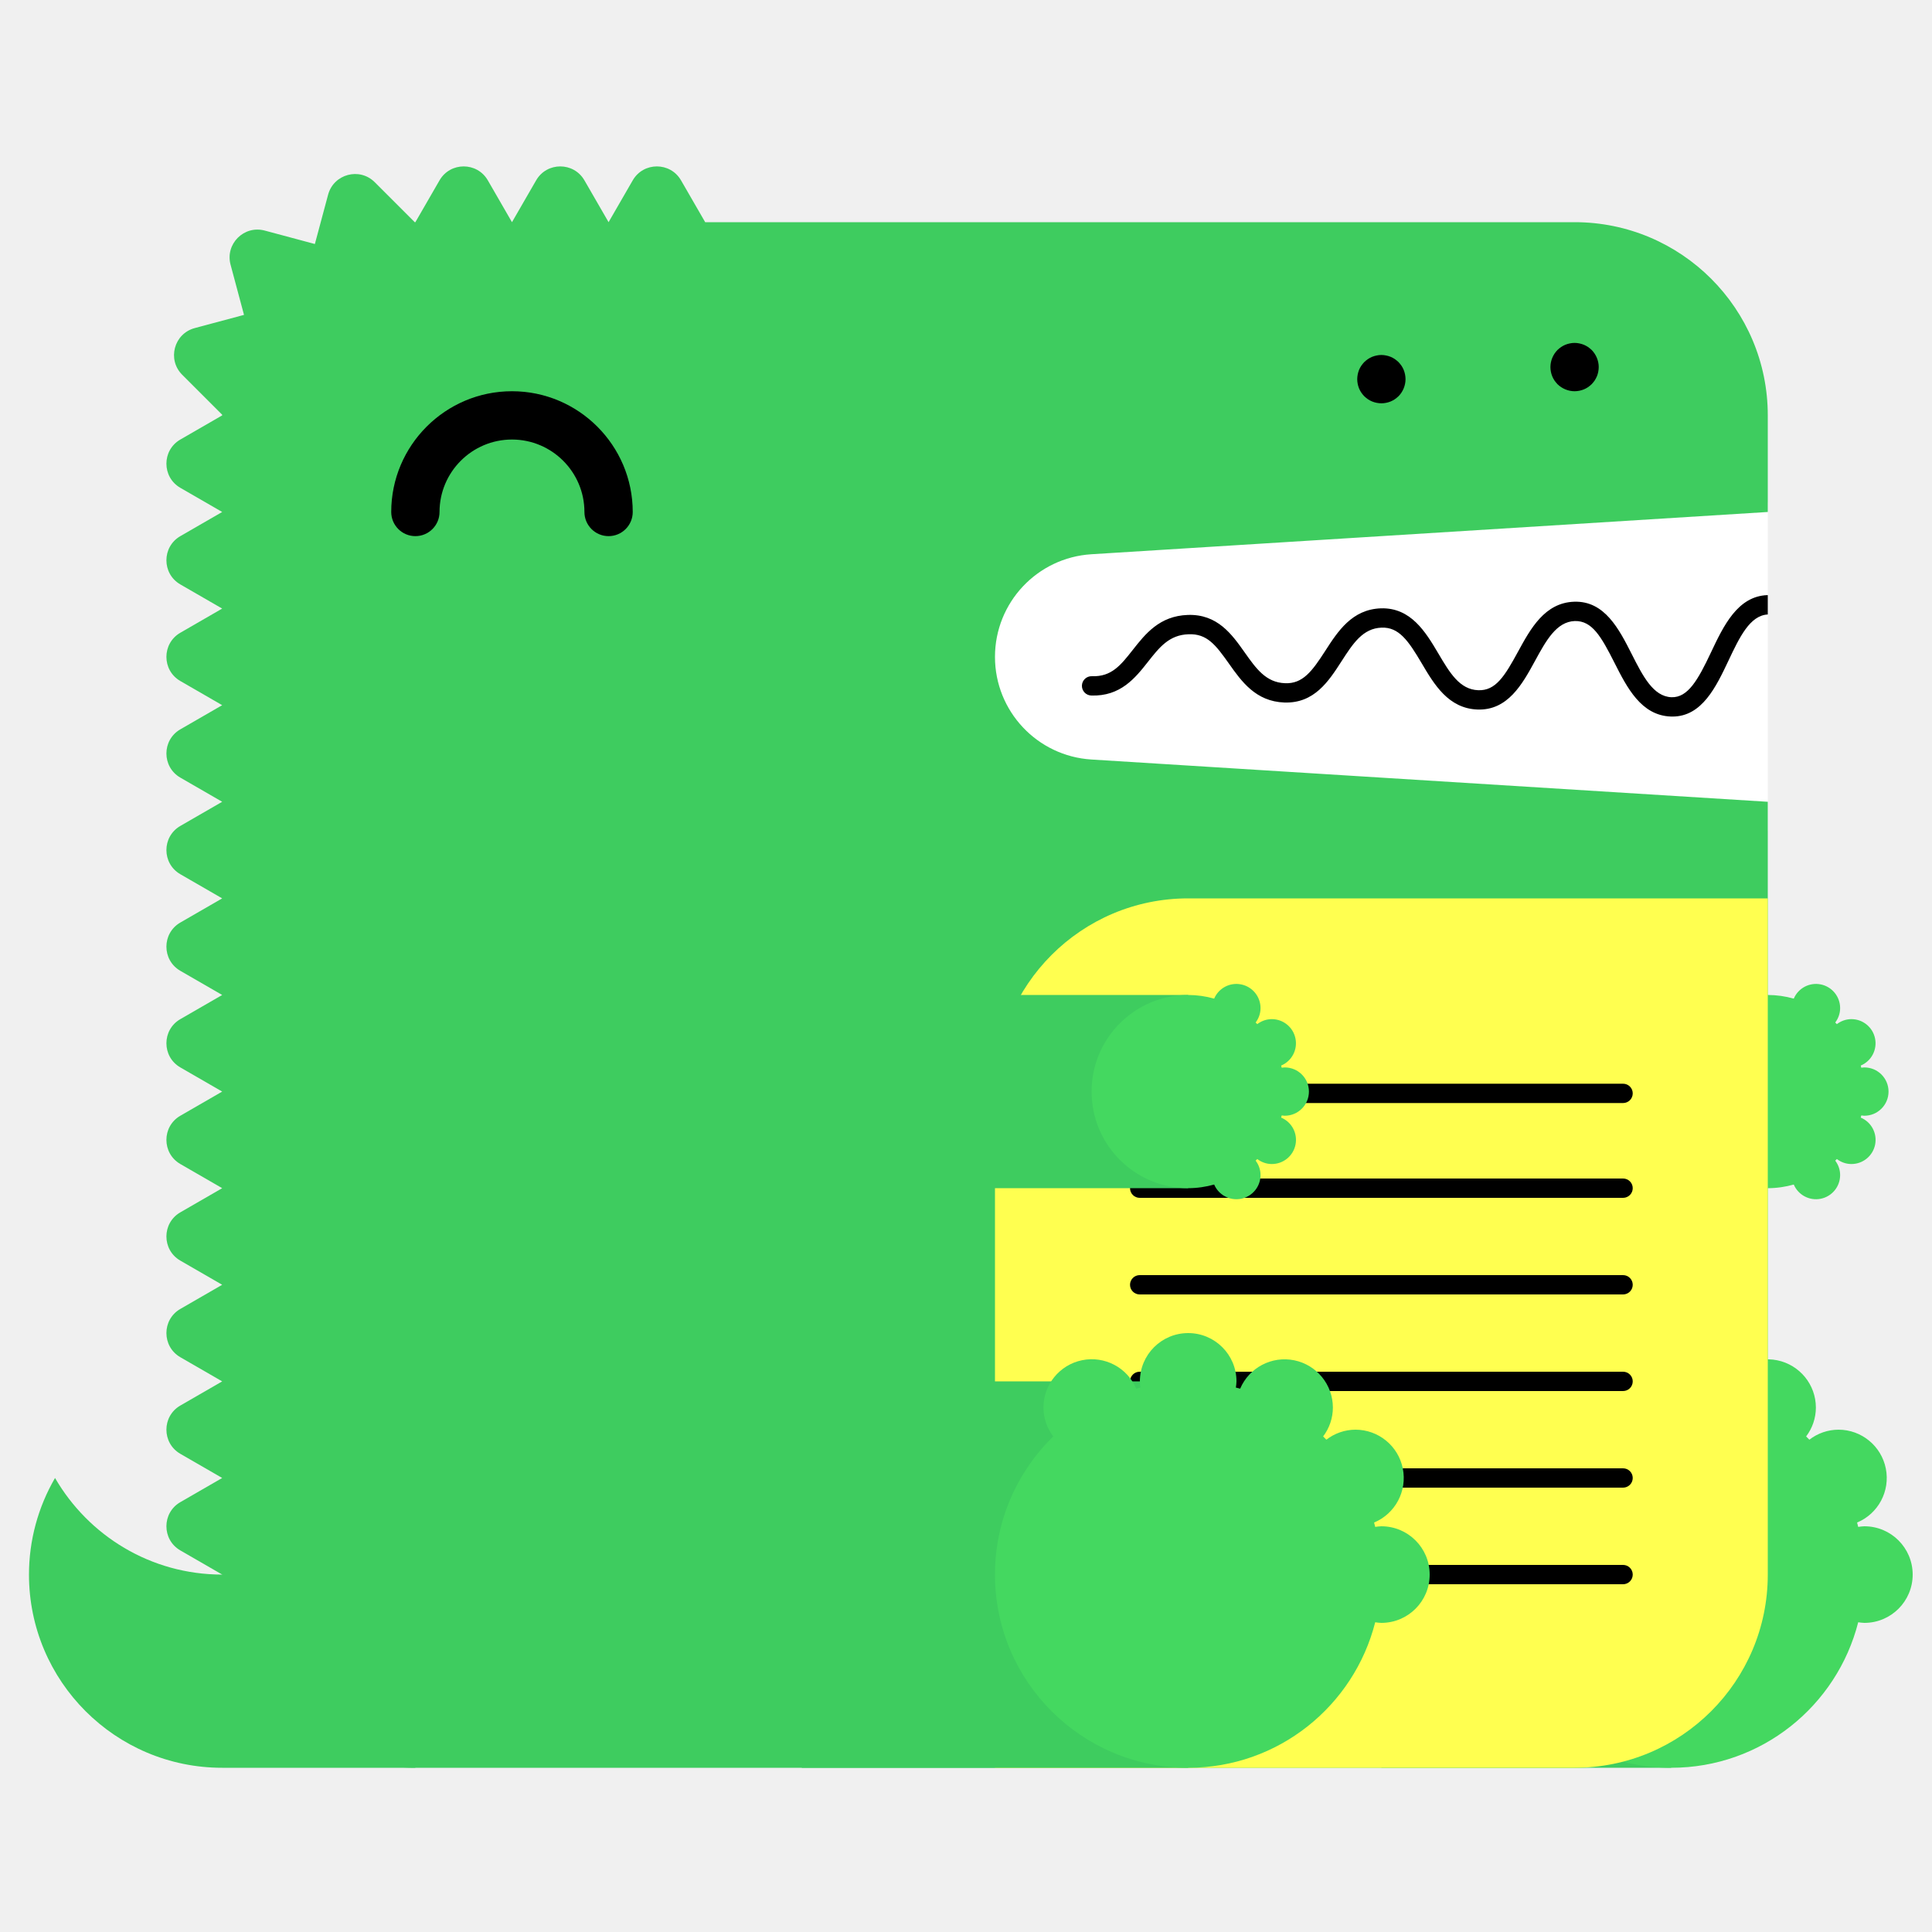
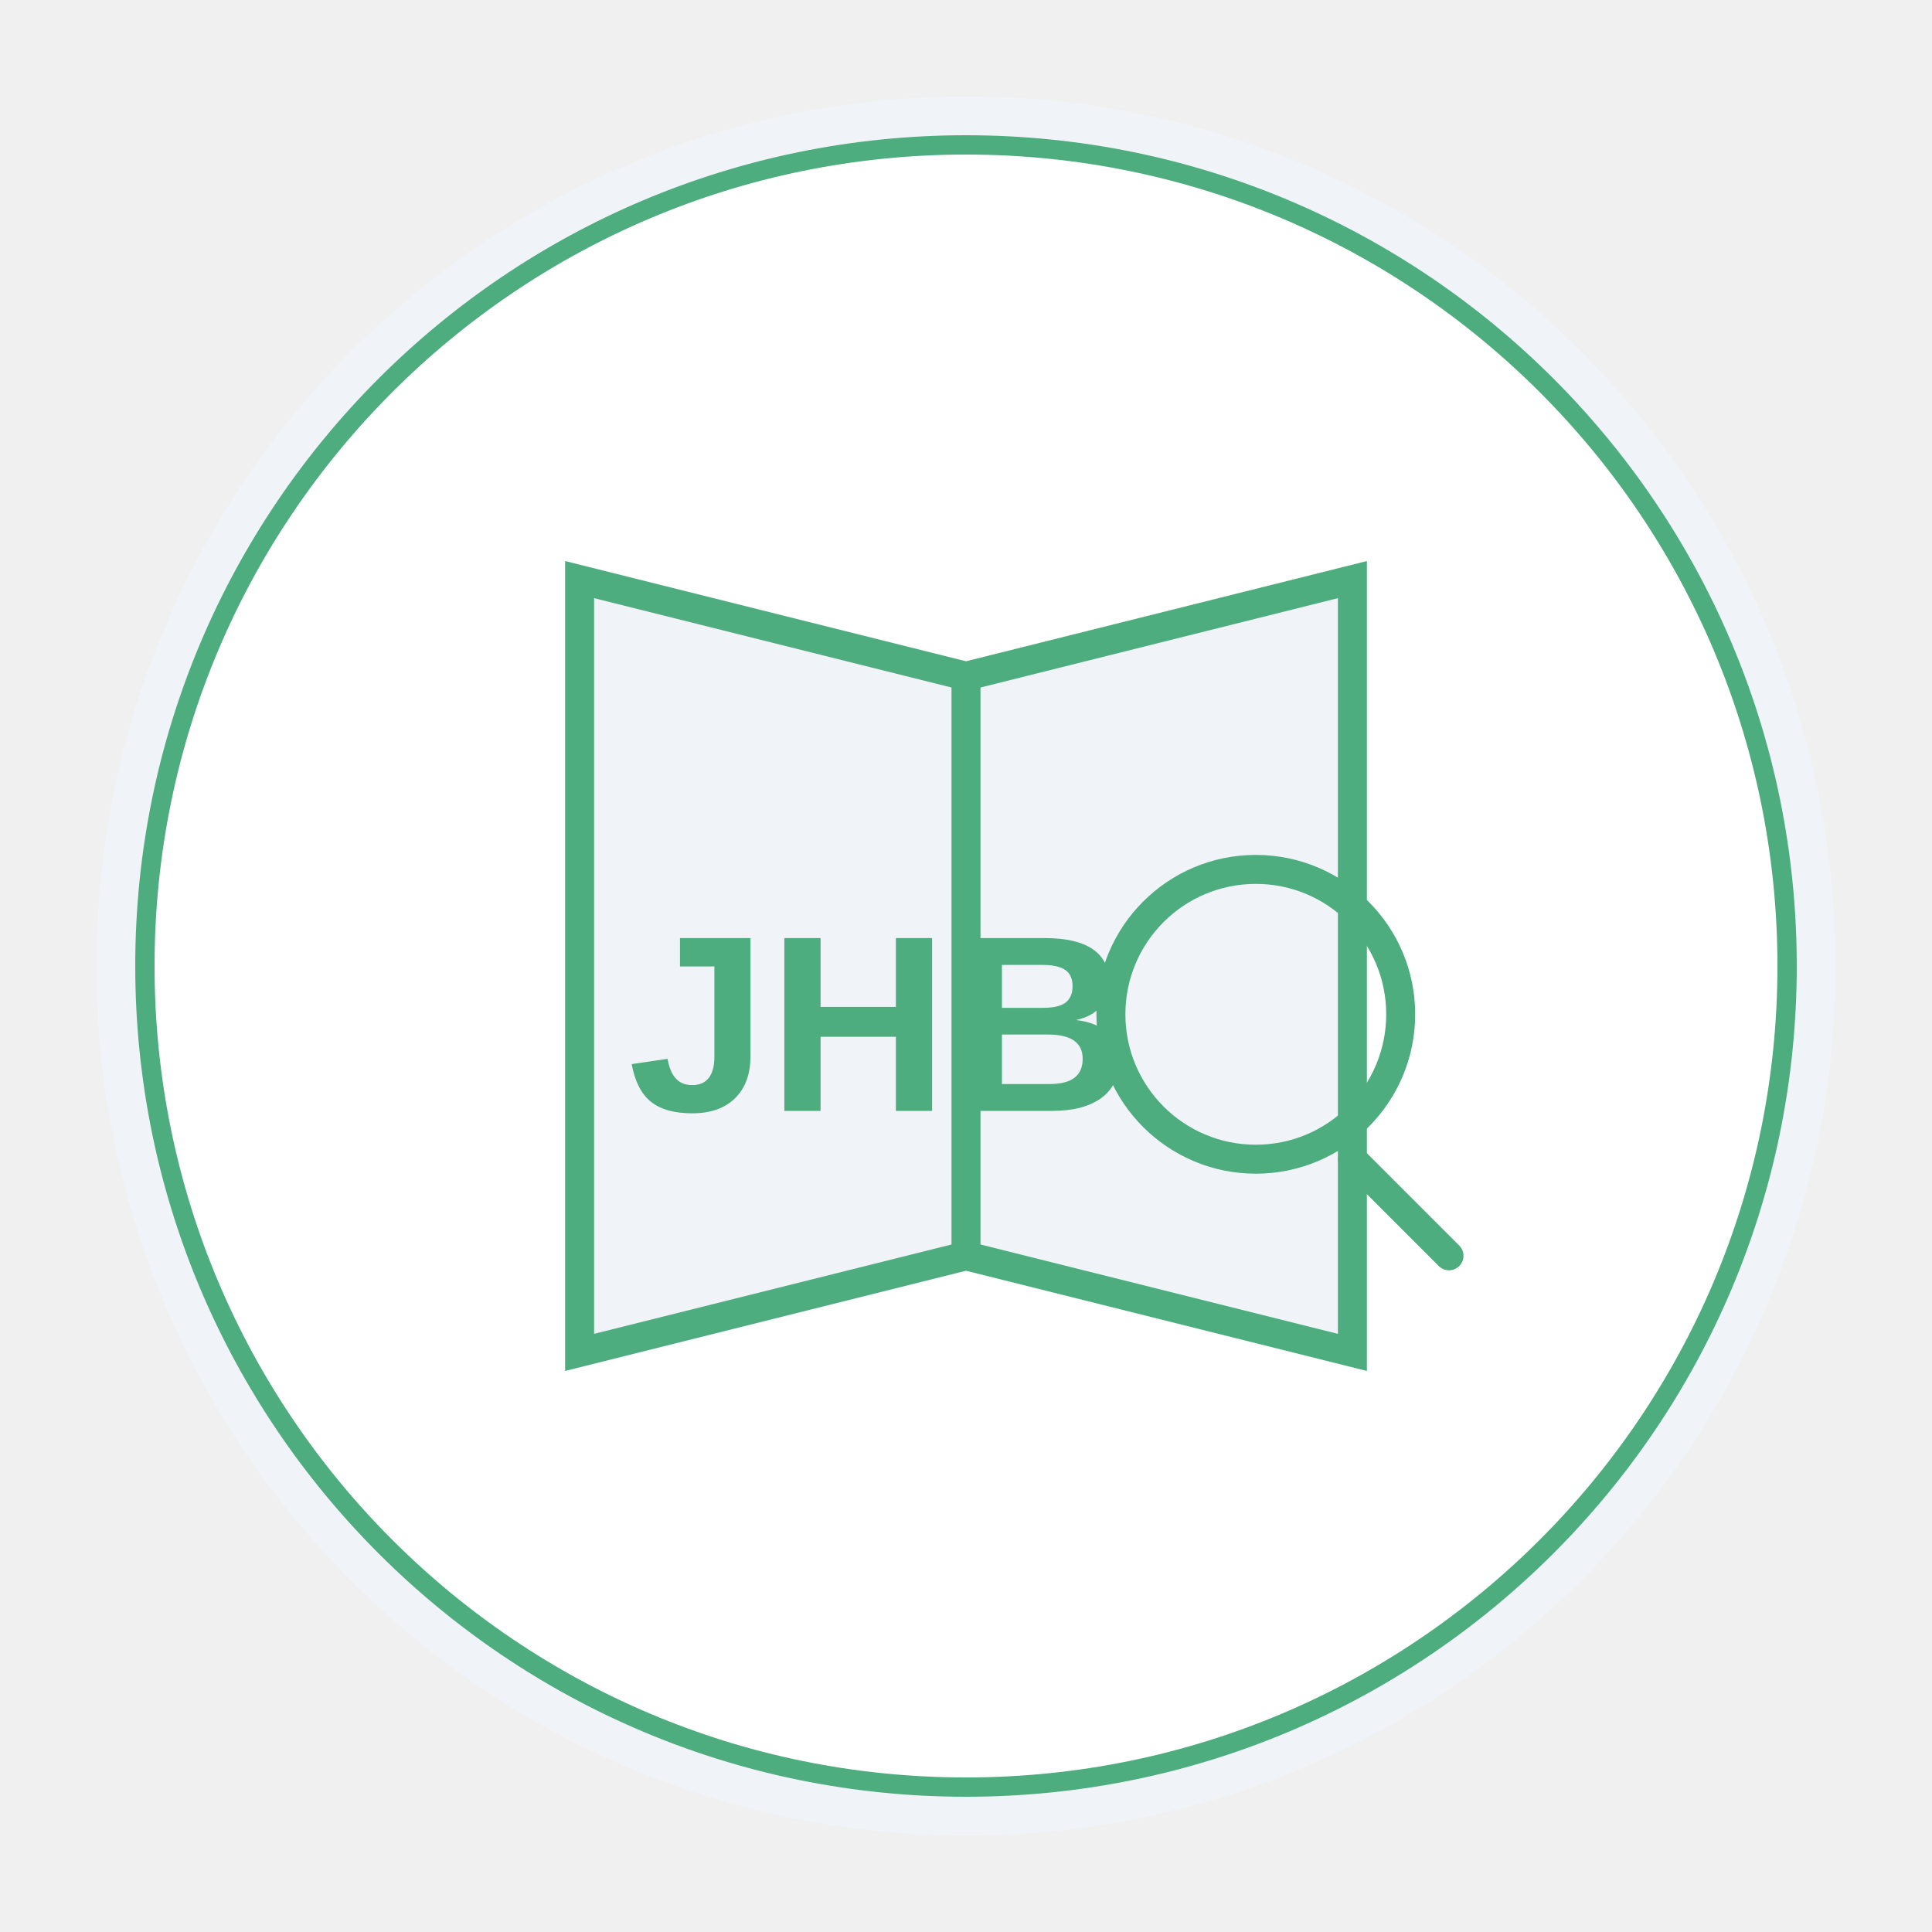
- <svg xmlns="http://www.w3.org/2000/svg" width="200" height="200" viewBox="0 0 200 200">
-   <g fill="none" fill-rule="evenodd">
-     <path fill="#FFF" d="M99 52h84v34H99z" />
-     <path d="M23 163c-7.398 0-13.843-4.027-17.303-10A19.886 19.886 0 0 0 3 163c0 11.046 8.954 20 20 20h20v-20H23z" fill="#3ECC5F" />
-     <path d="M112.98 57.376L183 53V43c0-11.046-8.954-20-20-20H73l-2.5-4.33c-1.112-1.925-3.889-1.925-5 0L63 23l-2.5-4.33c-1.111-1.925-3.889-1.925-5 0L53 23l-2.5-4.33c-1.111-1.925-3.889-1.925-5 0L43 23c-.022 0-.042.003-.065.003l-4.142-4.141c-1.57-1.571-4.252-.853-4.828 1.294l-1.369 5.104-5.192-1.392c-2.148-.575-4.111 1.389-3.535 3.536l1.39 5.193-5.102 1.367c-2.148.576-2.867 3.259-1.296 4.83l4.142 4.142c0 .021-.003.042-.003.064l-4.33 2.5c-1.925 1.111-1.925 3.889 0 5L23 53l-4.33 2.5c-1.925 1.111-1.925 3.889 0 5L23 63l-4.33 2.5c-1.925 1.111-1.925 3.889 0 5L23 73l-4.33 2.5c-1.925 1.111-1.925 3.889 0 5L23 83l-4.33 2.5c-1.925 1.111-1.925 3.889 0 5L23 93l-4.33 2.5c-1.925 1.111-1.925 3.889 0 5L23 103l-4.33 2.5c-1.925 1.111-1.925 3.889 0 5L23 113l-4.33 2.5c-1.925 1.111-1.925 3.889 0 5L23 123l-4.33 2.5c-1.925 1.111-1.925 3.889 0 5L23 133l-4.33 2.5c-1.925 1.111-1.925 3.889 0 5L23 143l-4.33 2.5c-1.925 1.111-1.925 3.889 0 5L23 153l-4.33 2.5c-1.925 1.111-1.925 3.889 0 5L23 163c0 11.046 8.954 20 20 20h120c11.046 0 20-8.954 20-20V83l-70.02-4.376A10.645 10.645 0 0 1 103 68c0-5.621 4.37-10.273 9.98-10.624" fill="#3ECC5F" />
-     <path fill="#3ECC5F" d="M143 183h30v-40h-30z" />
-     <path d="M193 158c-.219 0-.428.037-.639.064-.038-.15-.074-.301-.116-.451A5 5 0 0 0 190.32 148a4.96 4.96 0 0 0-3.016 1.036 26.531 26.531 0 0 0-.335-.336 4.955 4.955 0 0 0 1.011-2.987 5 5 0 0 0-9.599-1.959c-.148-.042-.297-.077-.445-.115.027-.211.064-.42.064-.639a5 5 0 0 0-5-5 5 5 0 0 0-5 5c0 .219.037.428.064.639-.148.038-.297.073-.445.115a4.998 4.998 0 0 0-9.599 1.959c0 1.125.384 2.151 1.011 2.987-3.717 3.632-6.031 8.693-6.031 14.3 0 11.046 8.954 20 20 20 9.339 0 17.16-6.41 19.361-15.064.211.027.42.064.639.064a5 5 0 0 0 5-5 5 5 0 0 0-5-5" fill="#44D860" />
-     <path fill="#3ECC5F" d="M153 123h30v-20h-30z" />
-     <path d="M193 115.5a2.5 2.5 0 1 0 0-5c-.109 0-.214.019-.319.032-.02-.075-.037-.15-.058-.225a2.501 2.501 0 0 0-.963-4.807c-.569 0-1.088.197-1.508.518a6.653 6.653 0 0 0-.168-.168c.314-.417.506-.931.506-1.494a2.5 2.5 0 0 0-4.8-.979A9.987 9.987 0 0 0 183 103c-5.522 0-10 4.478-10 10s4.478 10 10 10c.934 0 1.833-.138 2.69-.377a2.5 2.5 0 0 0 4.8-.979c0-.563-.192-1.077-.506-1.494.057-.055.113-.111.168-.168.42.321.939.518 1.508.518a2.5 2.5 0 0 0 .963-4.807c.021-.074.038-.15.058-.225.105.013.21.032.319.032" fill="#44D860" />
-     <path d="M63 55.5a2.5 2.5 0 0 1-2.5-2.5c0-4.136-3.364-7.5-7.5-7.5s-7.5 3.364-7.5 7.5a2.5 2.5 0 1 1-5 0c0-6.893 5.607-12.5 12.5-12.5S65.5 46.107 65.5 53a2.5 2.5 0 0 1-2.5 2.5" fill="#000" />
-     <path d="M103 183h60c11.046 0 20-8.954 20-20V93h-60c-11.046 0-20 8.954-20 20v70z" fill="#FFFF50" />
-     <path d="M168.02 124h-50.04a1 1 0 1 1 0-2h50.04a1 1 0 1 1 0 2m0 20h-50.04a1 1 0 1 1 0-2h50.04a1 1 0 1 1 0 2m0 20h-50.04a1 1 0 1 1 0-2h50.04a1 1 0 1 1 0 2m0-49.814h-50.04a1 1 0 1 1 0-2h50.04a1 1 0 1 1 0 2m0 19.814h-50.04a1 1 0 1 1 0-2h50.04a1 1 0 1 1 0 2m0 20h-50.04a1 1 0 1 1 0-2h50.04a1 1 0 1 1 0 2M183 61.611c-.012 0-.022-.006-.034-.005-3.09.105-4.552 3.196-5.842 5.923-1.346 2.85-2.387 4.703-4.093 4.647-1.889-.068-2.969-2.202-4.113-4.46-1.314-2.594-2.814-5.536-5.963-5.426-3.046.104-4.513 2.794-5.807 5.167-1.377 2.528-2.314 4.065-4.121 3.994-1.927-.07-2.951-1.805-4.136-3.813-1.321-2.236-2.848-4.75-5.936-4.664-2.994.103-4.465 2.385-5.763 4.4-1.373 2.13-2.335 3.428-4.165 3.351-1.973-.07-2.992-1.51-4.171-3.177-1.324-1.873-2.816-3.993-5.895-3.89-2.928.1-4.399 1.97-5.696 3.618-1.232 1.564-2.194 2.802-4.229 2.724a1 1 0 0 0-.072 2c3.017.101 4.545-1.8 5.872-3.487 1.177-1.496 2.193-2.787 4.193-2.855 1.926-.082 2.829 1.115 4.195 3.045 1.297 1.834 2.769 3.914 5.731 4.021 3.103.104 4.596-2.215 5.918-4.267 1.182-1.834 2.202-3.417 4.15-3.484 1.793-.067 2.769 1.35 4.145 3.681 1.297 2.197 2.766 4.686 5.787 4.796 3.125.108 4.634-2.62 5.949-5.035 1.139-2.088 2.214-4.06 4.119-4.126 1.793-.042 2.728 1.595 4.111 4.33 1.292 2.553 2.757 5.445 5.825 5.556l.169.003c3.064 0 4.518-3.075 5.805-5.794 1.139-2.41 2.217-4.68 4.067-4.773v-2z" fill="#000" />
-     <path fill="#3ECC5F" d="M83 183h40v-40H83z" />
-     <path d="M143 158c-.219 0-.428.037-.639.064-.038-.15-.074-.301-.116-.451A5 5 0 0 0 140.32 148a4.96 4.96 0 0 0-3.016 1.036 26.531 26.531 0 0 0-.335-.336 4.955 4.955 0 0 0 1.011-2.987 5 5 0 0 0-9.599-1.959c-.148-.042-.297-.077-.445-.115.027-.211.064-.42.064-.639a5 5 0 0 0-5-5 5 5 0 0 0-5 5c0 .219.037.428.064.639-.148.038-.297.073-.445.115a4.998 4.998 0 0 0-9.599 1.959c0 1.125.384 2.151 1.011 2.987-3.717 3.632-6.031 8.693-6.031 14.3 0 11.046 8.954 20 20 20 9.339 0 17.16-6.41 19.361-15.064.211.027.42.064.639.064a5 5 0 0 0 5-5 5 5 0 0 0-5-5" fill="#44D860" />
-     <path fill="#3ECC5F" d="M83 123h40v-20H83z" />
-     <path d="M133 115.5a2.5 2.5 0 1 0 0-5c-.109 0-.214.019-.319.032-.02-.075-.037-.15-.058-.225a2.501 2.501 0 0 0-.963-4.807c-.569 0-1.088.197-1.508.518a6.653 6.653 0 0 0-.168-.168c.314-.417.506-.931.506-1.494a2.5 2.5 0 0 0-4.8-.979A9.987 9.987 0 0 0 123 103c-5.522 0-10 4.478-10 10s4.478 10 10 10c.934 0 1.833-.138 2.69-.377a2.5 2.5 0 0 0 4.8-.979c0-.563-.192-1.077-.506-1.494.057-.055.113-.111.168-.168.42.321.939.518 1.508.518a2.5 2.5 0 0 0 .963-4.807c.021-.074.038-.15.058-.225.105.013.21.032.319.032" fill="#44D860" />
-     <path d="M143 41.75c-.16 0-.33-.02-.49-.05a2.52 2.52 0 0 1-.47-.14c-.15-.06-.29-.14-.431-.23-.13-.09-.259-.2-.38-.31-.109-.12-.219-.24-.309-.38s-.17-.28-.231-.43a2.619 2.619 0 0 1-.189-.96c0-.16.02-.33.05-.49.03-.16.08-.31.139-.47.061-.15.141-.29.231-.43.09-.13.2-.26.309-.38.121-.11.25-.22.38-.31.141-.09.281-.17.431-.23.149-.06.31-.11.47-.14.32-.07.65-.07.98 0 .159.03.32.08.47.14.149.06.29.14.43.23.13.09.259.2.38.31.11.12.22.25.31.38.09.14.17.28.23.43.06.16.11.31.14.47.029.16.05.33.05.49 0 .66-.271 1.31-.73 1.77-.121.11-.25.22-.38.31-.14.09-.281.17-.43.23a2.565 2.565 0 0 1-.96.19m20-1.25c-.66 0-1.3-.27-1.771-.73a3.802 3.802 0 0 1-.309-.38c-.09-.14-.17-.28-.231-.43a2.619 2.619 0 0 1-.189-.96c0-.66.27-1.3.729-1.77.121-.11.25-.22.38-.31.141-.09.281-.17.431-.23.149-.06.31-.11.47-.14.32-.07.66-.07.98 0 .159.03.32.08.47.14.149.06.29.14.43.23.13.09.259.2.38.31.459.47.73 1.11.73 1.77 0 .16-.021.33-.05.49-.03.16-.08.32-.14.47-.07.15-.14.29-.23.43-.09.13-.2.26-.31.38-.121.11-.25.22-.38.31-.14.09-.281.17-.43.23a2.565 2.565 0 0 1-.96.19" fill="#000" />
-   </g>
+ <svg xmlns="http://www.w3.org/2000/svg" viewBox="0 0 200 200">
+   <circle cx="100" cy="100" r="90" fill="#f0f4f9" />
+   <circle cx="100" cy="100" r="85" fill="#ffffff" stroke="#4ead7f" stroke-width="2" />
+   <path d="M60,60 L60,140 L100,130 L140,140 L140,60 L100,70 Z" fill="#f0f4f9" stroke="#4ead7f" stroke-width="3" />
+   <path d="M100,70 L100,130" stroke="#4ead7f" stroke-width="3" />
+   <circle cx="130" cy="105" r="15" fill="none" stroke="#4ead7f" stroke-width="3" />
+   <line x1="140" y1="120" x2="150" y2="130" stroke="#4ead7f" stroke-width="3" stroke-linecap="round" />
+   <text x="65" y="115" font-family="Arial, sans-serif" font-weight="bold" font-size="26" fill="#4ead7f">JHB</text>
</svg>
